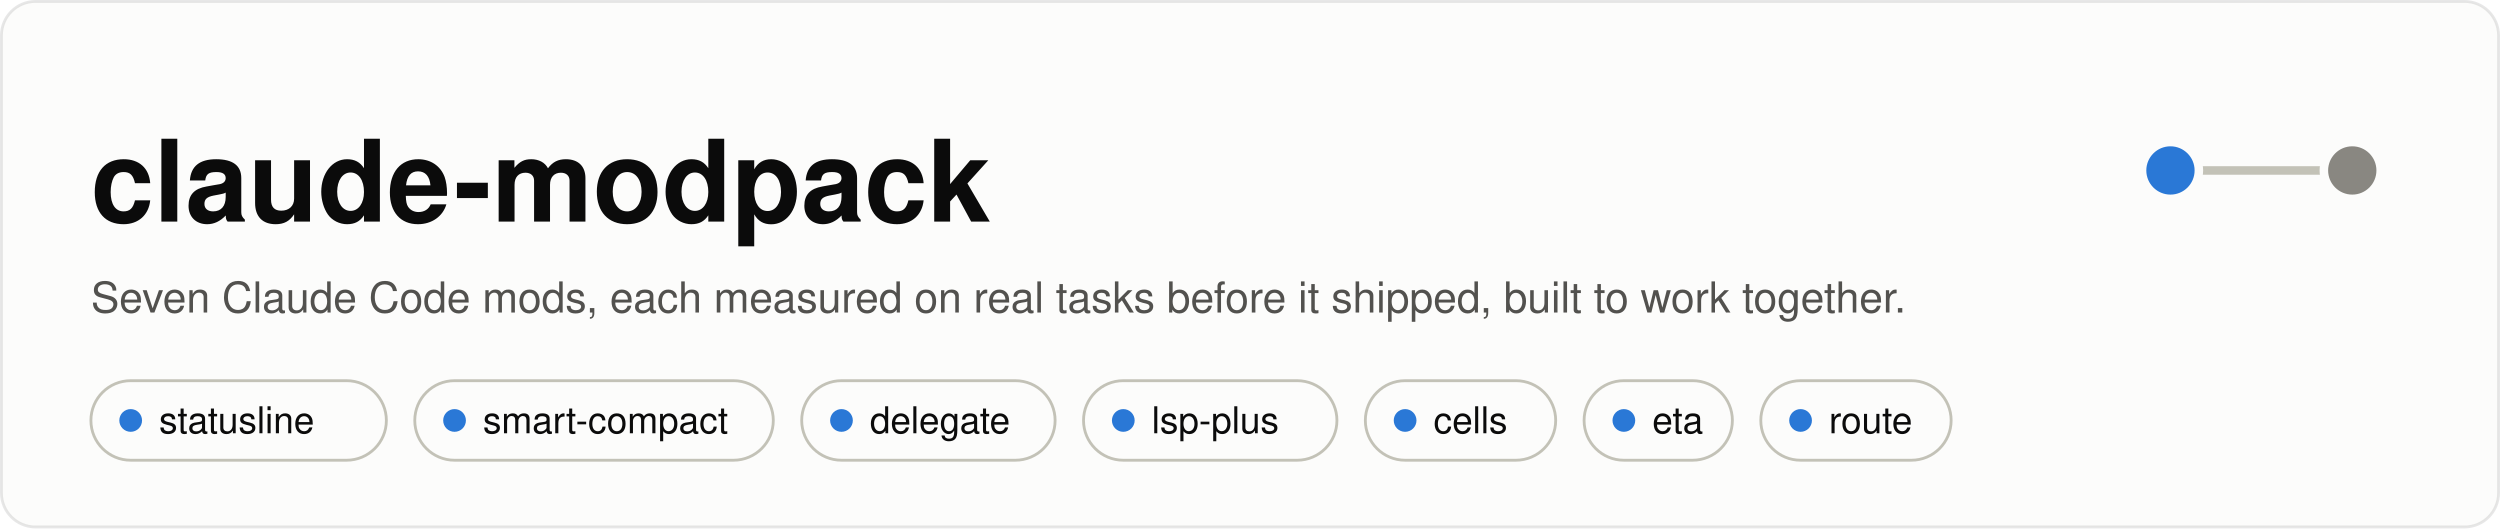
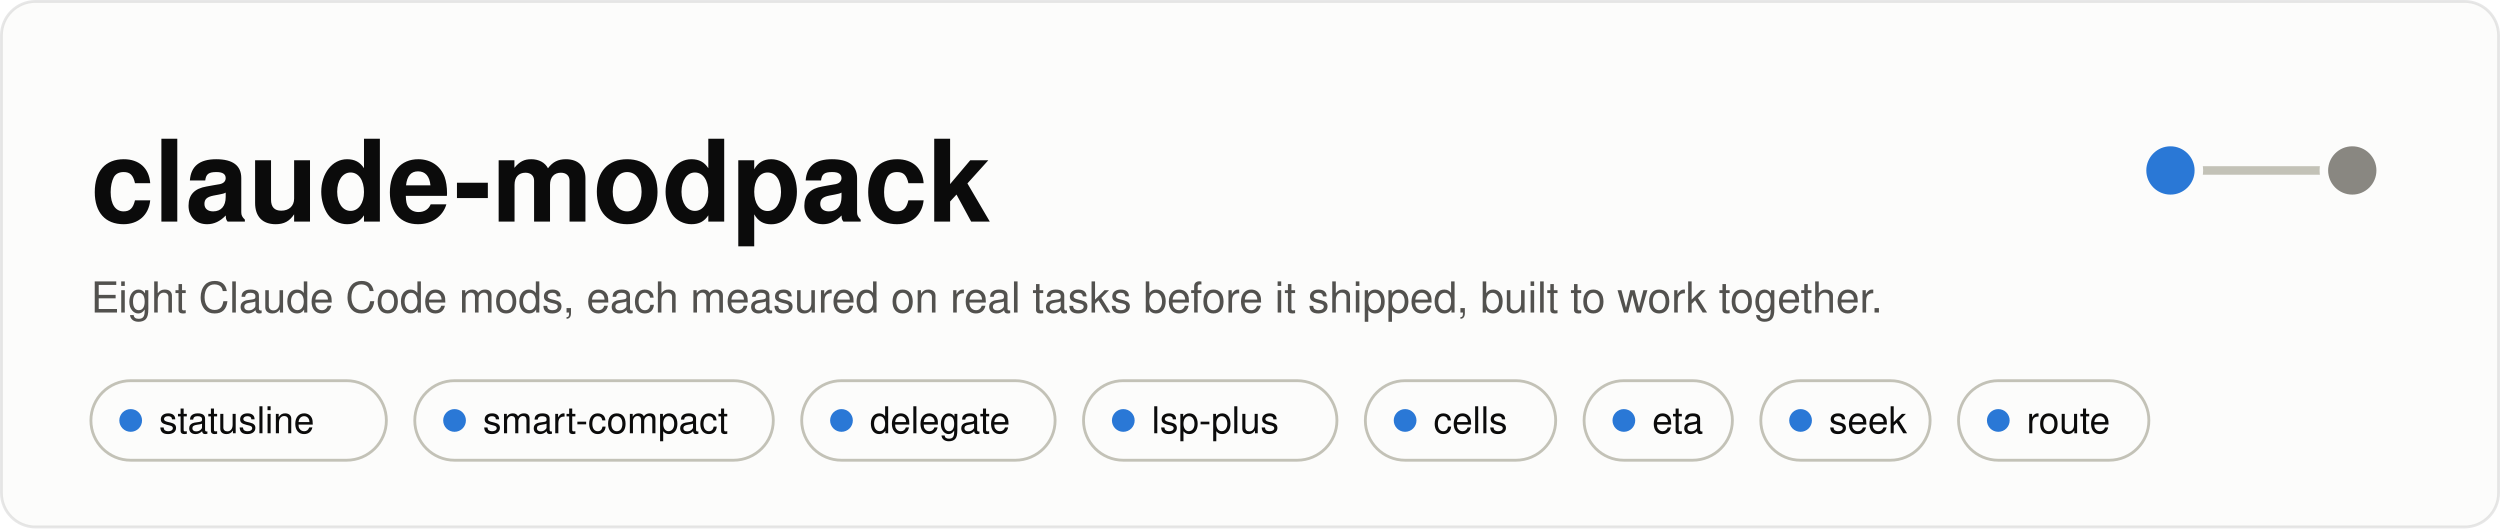
<svg xmlns="http://www.w3.org/2000/svg" width="880" height="186" viewBox="0 0 880 186" role="img" font-family="-apple-system, BlinkMacSystemFont, 'Segoe UI', Helvetica, Arial, sans-serif">
  <rect x="0.5" y="0.5" width="879" height="185" rx="12" fill="#fcfcfb" stroke="rgba(11,11,11,0.10)" />
  <text x="32.0" y="78.0" font-size="40" font-weight="700" fill="#0b0b0b" text-anchor="start">claude-modpack</text>
-   <text x="32.0" y="110.0" font-size="15" font-weight="400" fill="#52514e" text-anchor="start">Seven Claude Code mods, each measured on real tasks before it shipped, built to work together.</text>
+   <text x="32.0" y="110.0" font-size="15" font-weight="400" fill="#52514e" text-anchor="start">Eight Claude Code mods, each measured on real tasks before it shipped, built to work together.</text>
  <line x1="764" y1="60" x2="828" y2="60" stroke="#c3c2b7" stroke-width="3" stroke-linecap="round" />
  <circle cx="828" cy="60" r="10" fill="#898781" stroke="#fcfcfb" stroke-width="3" />
  <circle cx="764" cy="60" r="10" fill="#2a78d6" stroke="#fcfcfb" stroke-width="3" />
  <rect x="32.0" y="134" width="104.0" height="28" rx="14" fill="none" stroke="#c3c2b7" stroke-width="1" />
  <circle cx="46.0" cy="148" r="4" fill="#2a78d6" />
  <text x="56.0" y="152.5" font-size="13" font-weight="500" fill="#0b0b0b" text-anchor="start">statusline</text>
  <rect x="146.0" y="134" width="126.2" height="28" rx="14" fill="none" stroke="#c3c2b7" stroke-width="1" />
  <circle cx="160.0" cy="148" r="4" fill="#2a78d6" />
  <text x="170.0" y="152.5" font-size="13" font-weight="500" fill="#0b0b0b" text-anchor="start">smart-compact</text>
  <rect x="282.2" y="134" width="89.2" height="28" rx="14" fill="none" stroke="#c3c2b7" stroke-width="1" />
  <circle cx="296.2" cy="148" r="4" fill="#2a78d6" />
  <text x="306.2" y="152.5" font-size="13" font-weight="500" fill="#0b0b0b" text-anchor="start">delegate</text>
  <rect x="381.4" y="134" width="89.2" height="28" rx="14" fill="none" stroke="#c3c2b7" stroke-width="1" />
  <circle cx="395.4" cy="148" r="4" fill="#2a78d6" />
  <text x="405.4" y="152.5" font-size="13" font-weight="500" fill="#0b0b0b" text-anchor="start">lsp-plus</text>
  <rect x="480.6" y="134" width="67.0" height="28" rx="14" fill="none" stroke="#c3c2b7" stroke-width="1" />
  <circle cx="494.6" cy="148" r="4" fill="#2a78d6" />
  <text x="504.6" y="152.5" font-size="13" font-weight="500" fill="#0b0b0b" text-anchor="start">cells</text>
  <rect x="557.6" y="134" width="52.2" height="28" rx="14" fill="none" stroke="#c3c2b7" stroke-width="1" />
  <circle cx="571.6" cy="148" r="4" fill="#2a78d6" />
  <text x="581.6" y="152.5" font-size="13" font-weight="500" fill="#0b0b0b" text-anchor="start">eta</text>
-   <rect x="619.8" y="134" width="67.0" height="28" rx="14" fill="none" stroke="#c3c2b7" stroke-width="1" />
+   <rect x="619.8" y="134" width="59.6" height="28" rx="14" fill="none" stroke="#c3c2b7" stroke-width="1" />
  <circle cx="633.8" cy="148" r="4" fill="#2a78d6" />
-   <text x="643.8" y="152.5" font-size="13" font-weight="500" fill="#0b0b0b" text-anchor="start">route</text>
+   <text x="643.8" y="152.5" font-size="13" font-weight="500" fill="#0b0b0b" text-anchor="start">seek</text>
+   <rect x="689.4" y="134" width="67.0" height="28" rx="14" fill="none" stroke="#c3c2b7" stroke-width="1" />
+   <circle cx="703.4" cy="148" r="4" fill="#2a78d6" />
+   <text x="713.4" y="152.5" font-size="13" font-weight="500" fill="#0b0b0b" text-anchor="start">route</text>
</svg>
